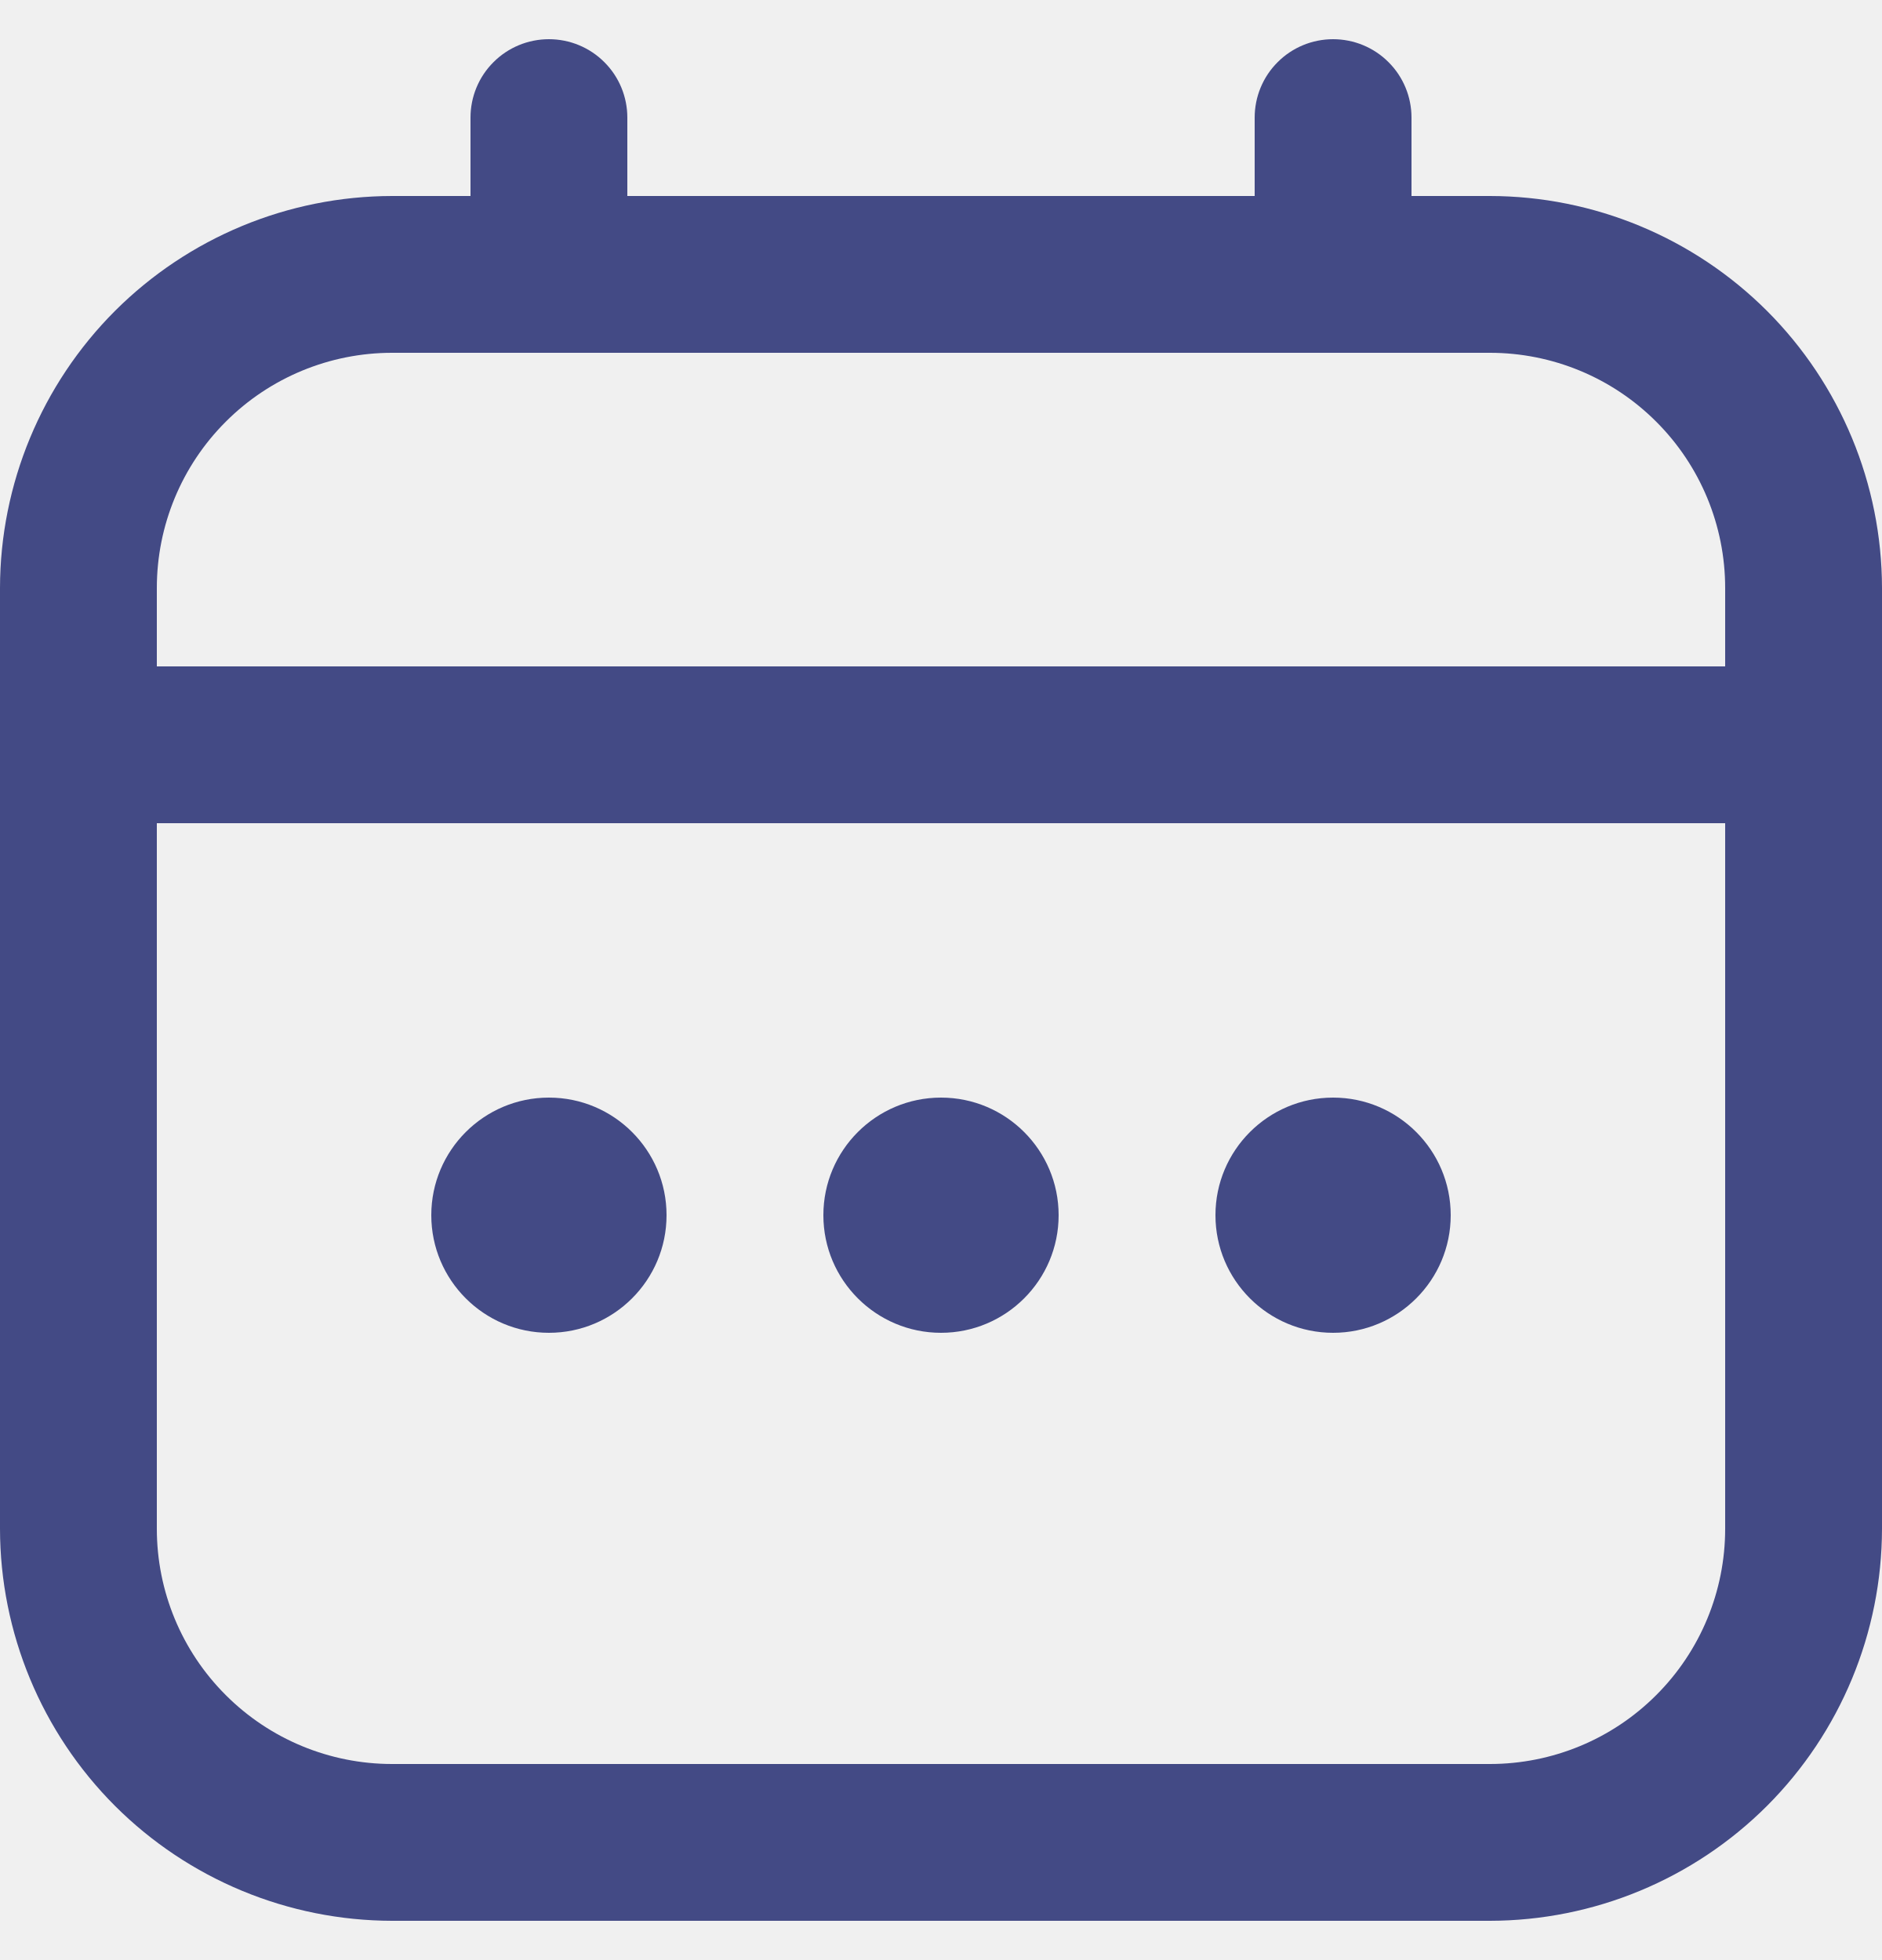
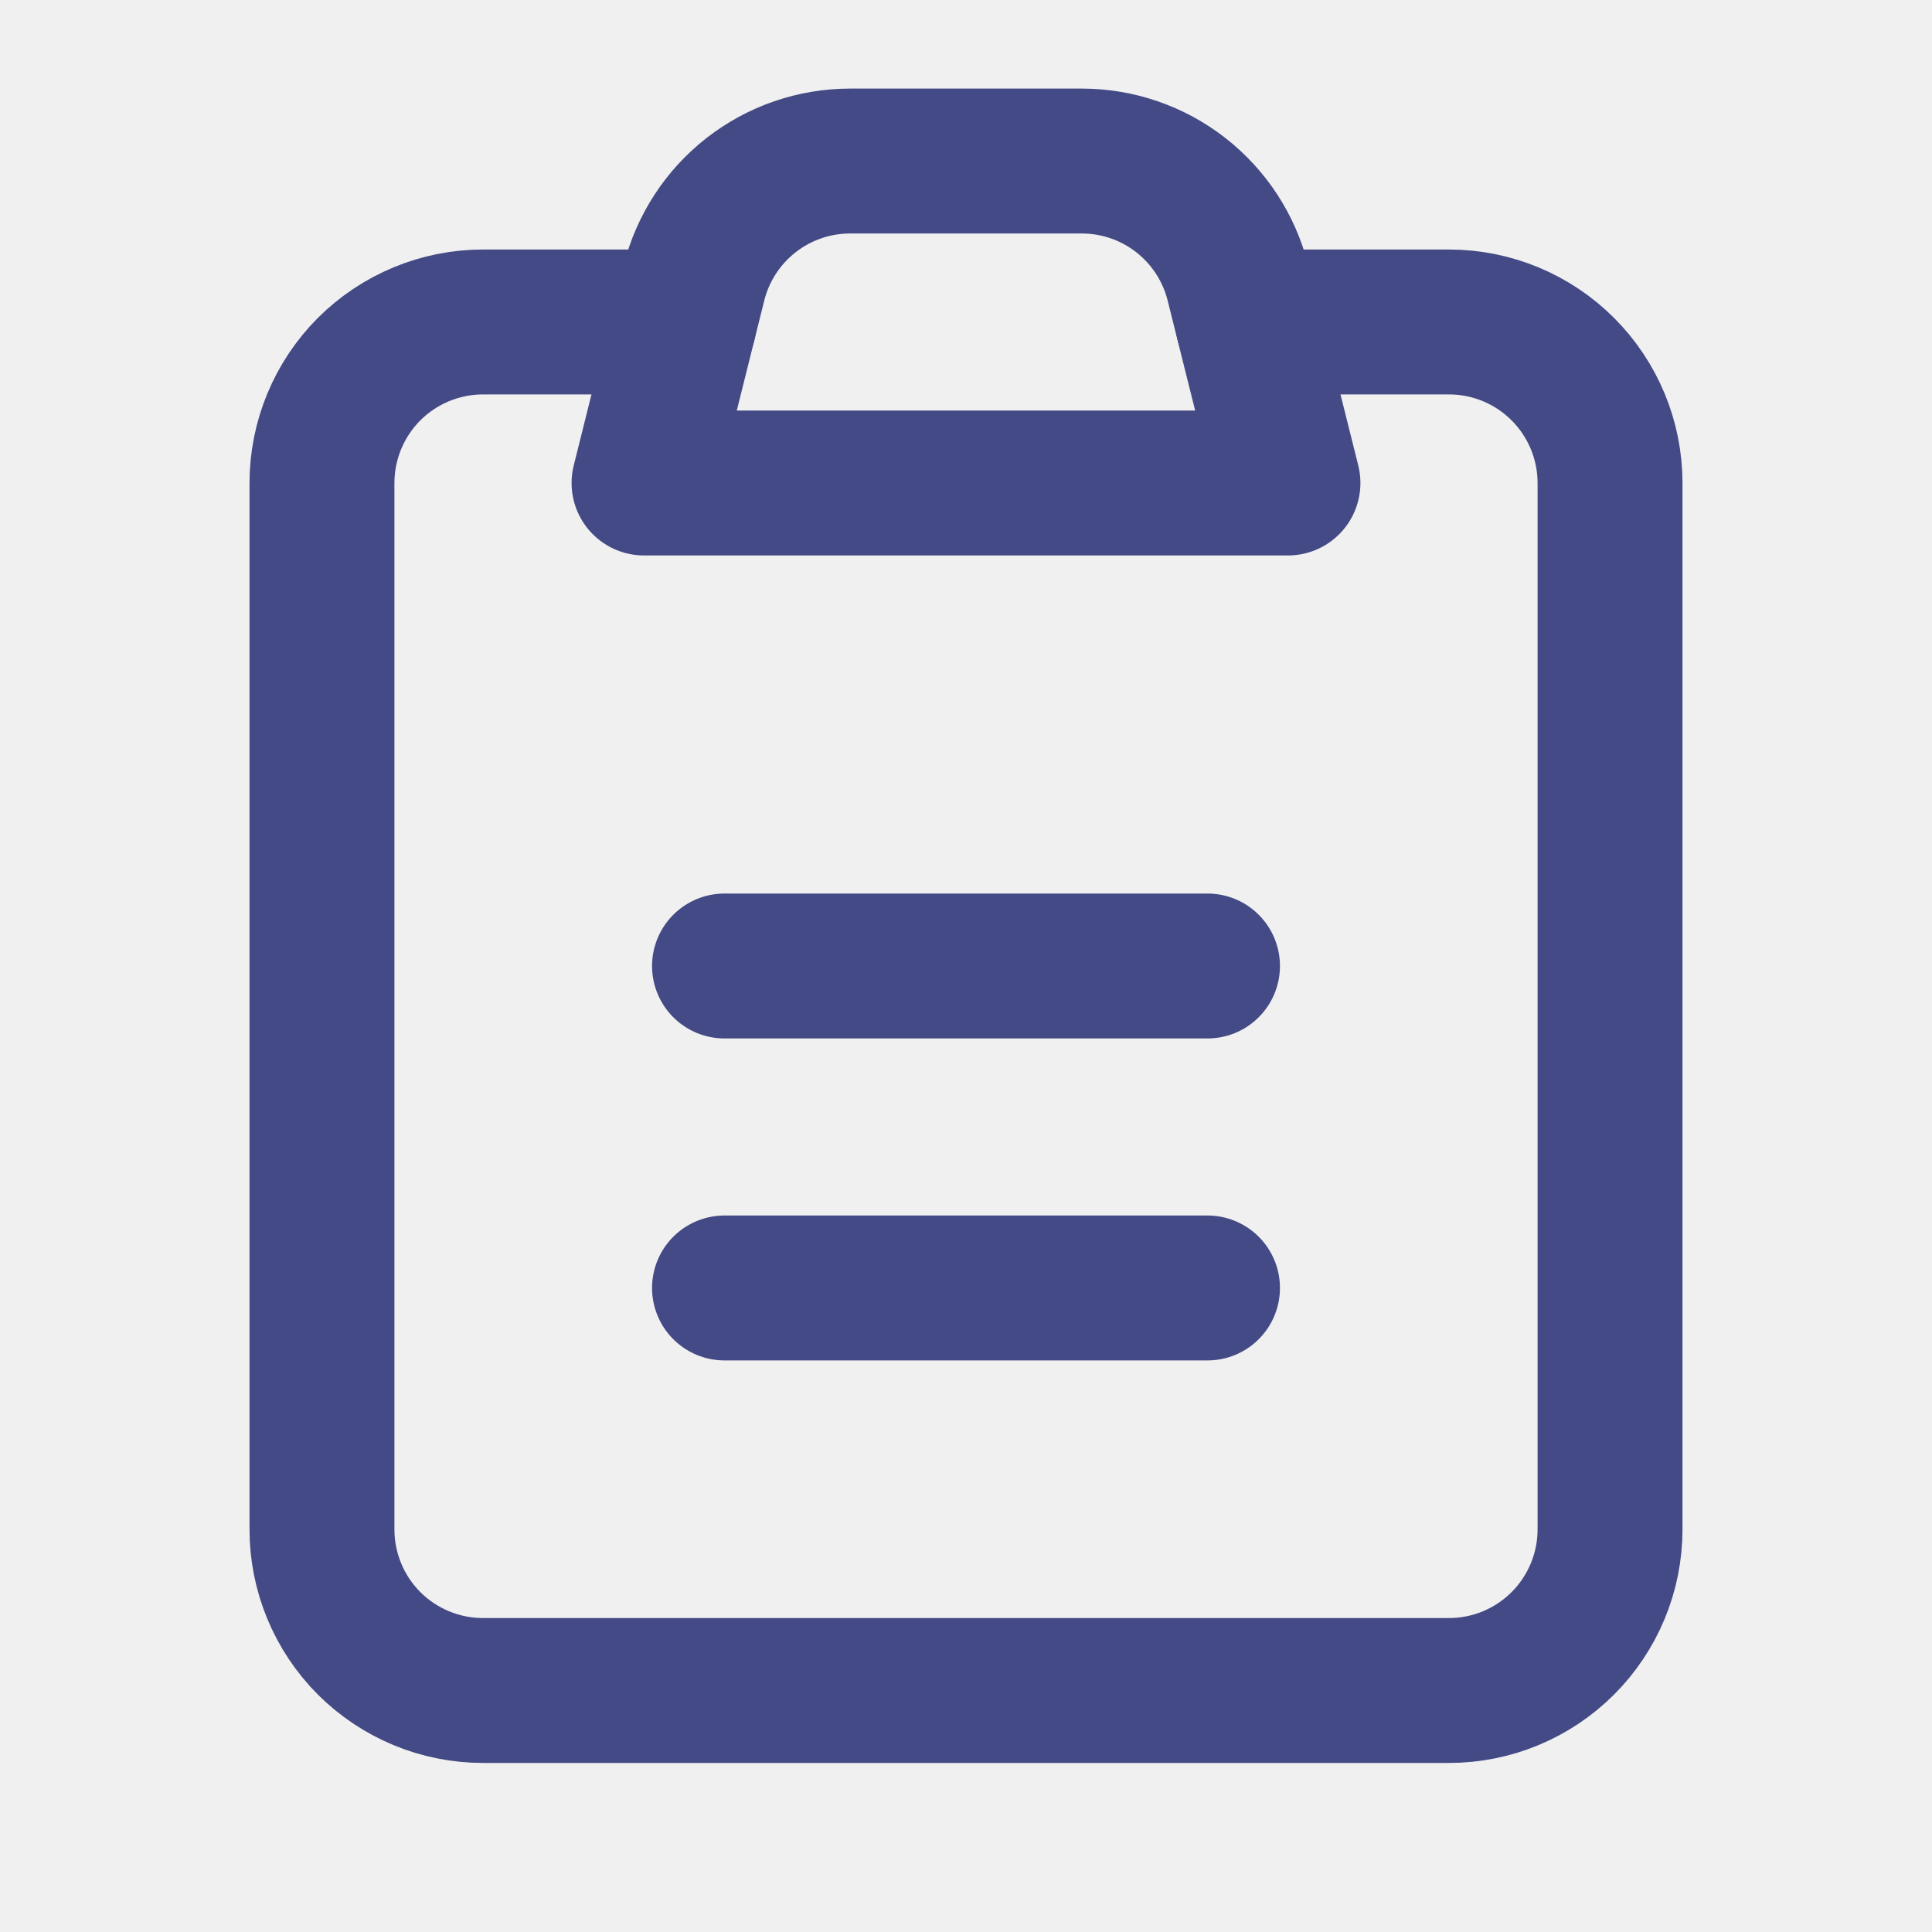
- <svg xmlns="http://www.w3.org/2000/svg" width="24" height="25" viewBox="0 0 24 25" fill="none">
-   <g clip-path="url(#clip0_82_72)">
-     <path d="M19 2.5H18V1.5C18 1.235 17.895 0.98 17.707 0.793C17.52 0.605 17.265 0.5 17 0.5C16.735 0.5 16.48 0.605 16.293 0.793C16.105 0.98 16 1.235 16 1.5V2.5H8V1.5C8 1.235 7.895 0.98 7.707 0.793C7.52 0.605 7.265 0.5 7 0.5C6.735 0.5 6.48 0.605 6.293 0.793C6.105 0.98 6 1.235 6 1.5V2.5H5C3.674 2.502 2.404 3.029 1.466 3.966C0.529 4.904 0.002 6.174 0 7.5L0 19.5C0.002 20.826 0.529 22.096 1.466 23.034C2.404 23.971 3.674 24.498 5 24.5H19C20.326 24.498 21.596 23.971 22.534 23.034C23.471 22.096 23.998 20.826 24 19.5V7.5C23.998 6.174 23.471 4.904 22.534 3.966C21.596 3.029 20.326 2.502 19 2.5ZM2 7.5C2 6.704 2.316 5.941 2.879 5.379C3.441 4.816 4.204 4.5 5 4.5H19C19.796 4.5 20.559 4.816 21.121 5.379C21.684 5.941 22 6.704 22 7.5V8.5H2V7.5ZM19 22.5H5C4.204 22.5 3.441 22.184 2.879 21.621C2.316 21.059 2 20.296 2 19.5V10.5H22V19.5C22 20.296 21.684 21.059 21.121 21.621C20.559 22.184 19.796 22.5 19 22.5Z" fill="#434A85" />
-     <path d="M12 17C12.828 17 13.5 16.328 13.5 15.5C13.5 14.672 12.828 14 12 14C11.172 14 10.5 14.672 10.5 15.5C10.5 16.328 11.172 17 12 17Z" fill="#434A85" />
-     <path d="M7 17C7.828 17 8.5 16.328 8.5 15.5C8.5 14.672 7.828 14 7 14C6.172 14 5.5 14.672 5.5 15.5C5.5 16.328 6.172 17 7 17Z" fill="#434A85" />
-     <path d="M17 17C17.828 17 18.5 16.328 18.5 15.5C18.5 14.672 17.828 14 17 14C16.172 14 15.5 14.672 15.5 15.5C15.5 16.328 16.172 17 17 17Z" fill="#434A85" />
-   </g>
-   <defs>
-     <clipPath id="clip0_82_72">
-       <rect width="24" height="24" fill="white" transform="translate(0 0.5)" />
-     </clipPath>
-   </defs>
+ <svg xmlns="http://www.w3.org/2000/svg" width="20" height="20" viewBox="0 0 20 20" fill="none">
+   <path d="M12.917 3.333H15C15.442 3.333 15.866 3.509 16.178 3.821C16.491 4.134 16.667 4.558 16.667 5V15.833C16.667 16.275 16.491 16.699 16.178 17.012C15.866 17.324 15.442 17.5 15 17.5H5C4.558 17.5 4.134 17.324 3.821 17.012C3.509 16.699 3.333 16.275 3.333 15.833V5C3.333 4.558 3.509 4.134 3.821 3.821C4.134 3.509 4.558 3.333 5 3.333H7.083" stroke="#434A85" stroke-width="1.5" stroke-linecap="round" stroke-linejoin="round" />
+   <path d="M7.184 2.929C7.274 2.569 7.482 2.249 7.775 2.02C8.068 1.791 8.429 1.667 8.801 1.667H11.198C11.57 1.667 11.931 1.791 12.224 2.02C12.517 2.249 12.725 2.569 12.815 2.929L13.333 5H6.667L7.184 2.929Z" stroke="#434A85" stroke-width="1.5" stroke-linecap="round" stroke-linejoin="round" />
+   <path d="M7.5 10H12.5" stroke="#434A85" stroke-width="1.5" stroke-linecap="round" stroke-linejoin="round" />
+   <path d="M7.5 13.333H12.5" stroke="#434A85" stroke-width="1.5" stroke-linecap="round" stroke-linejoin="round" />
</svg>
